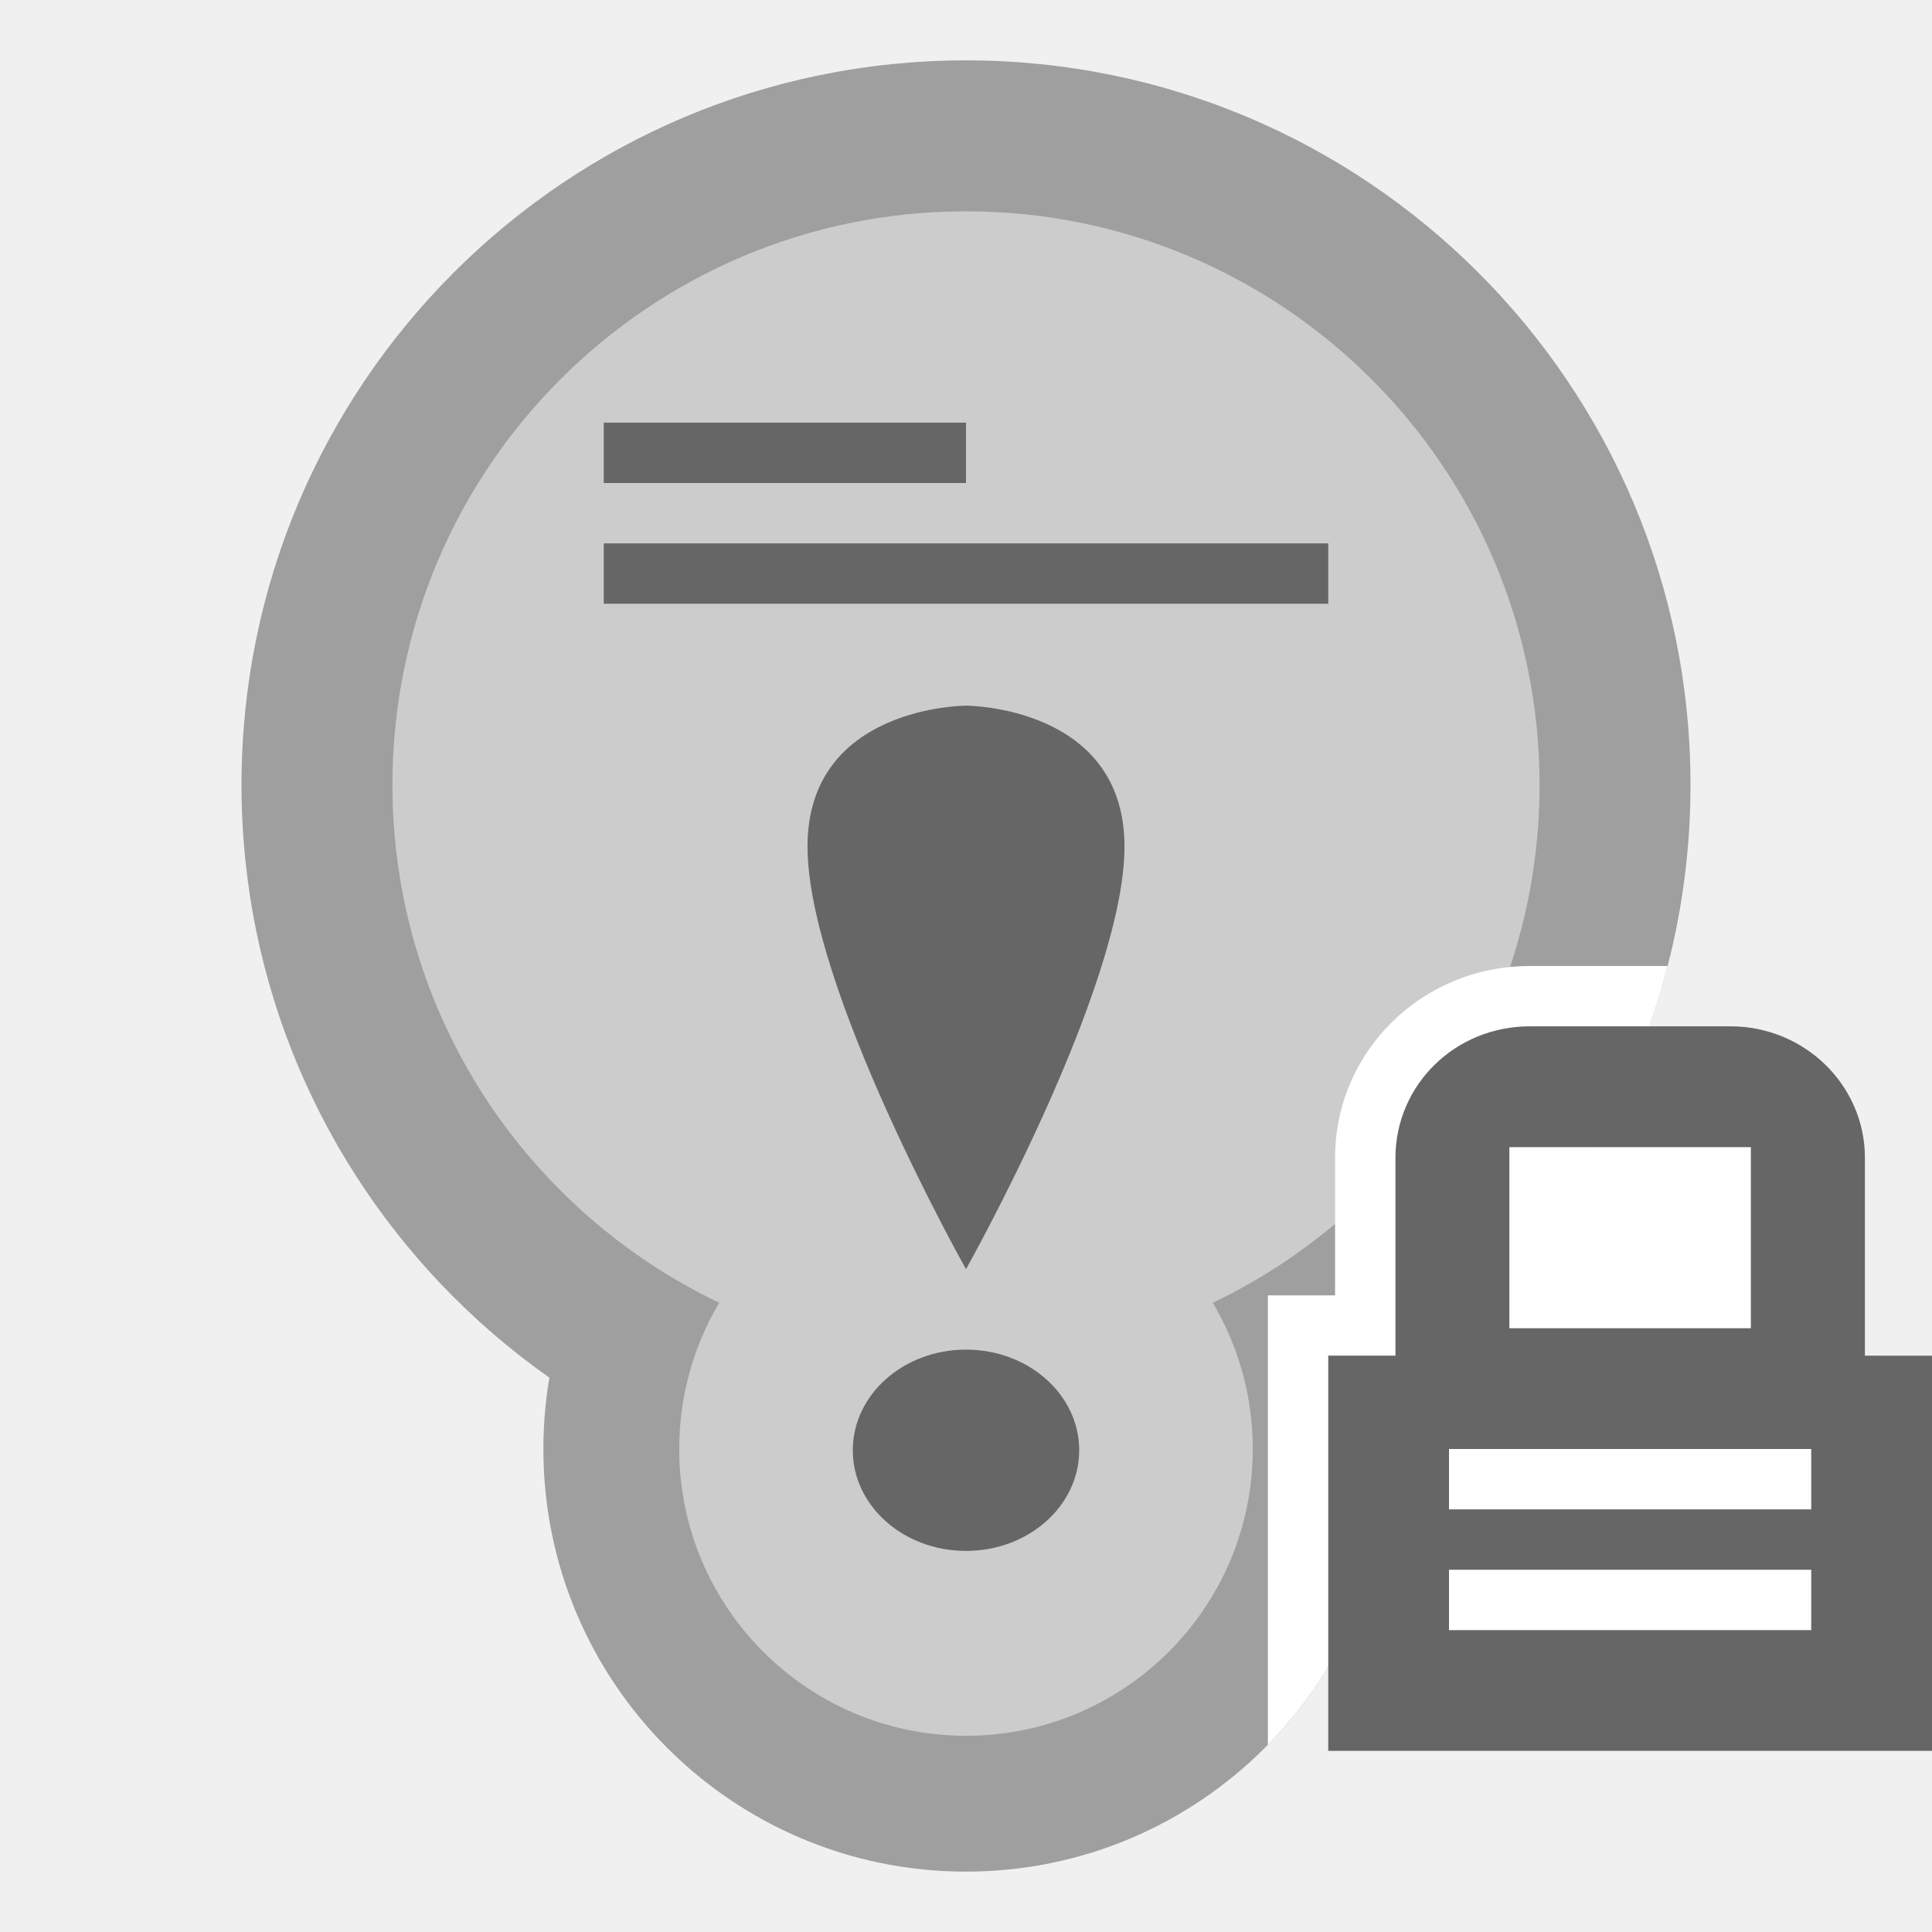
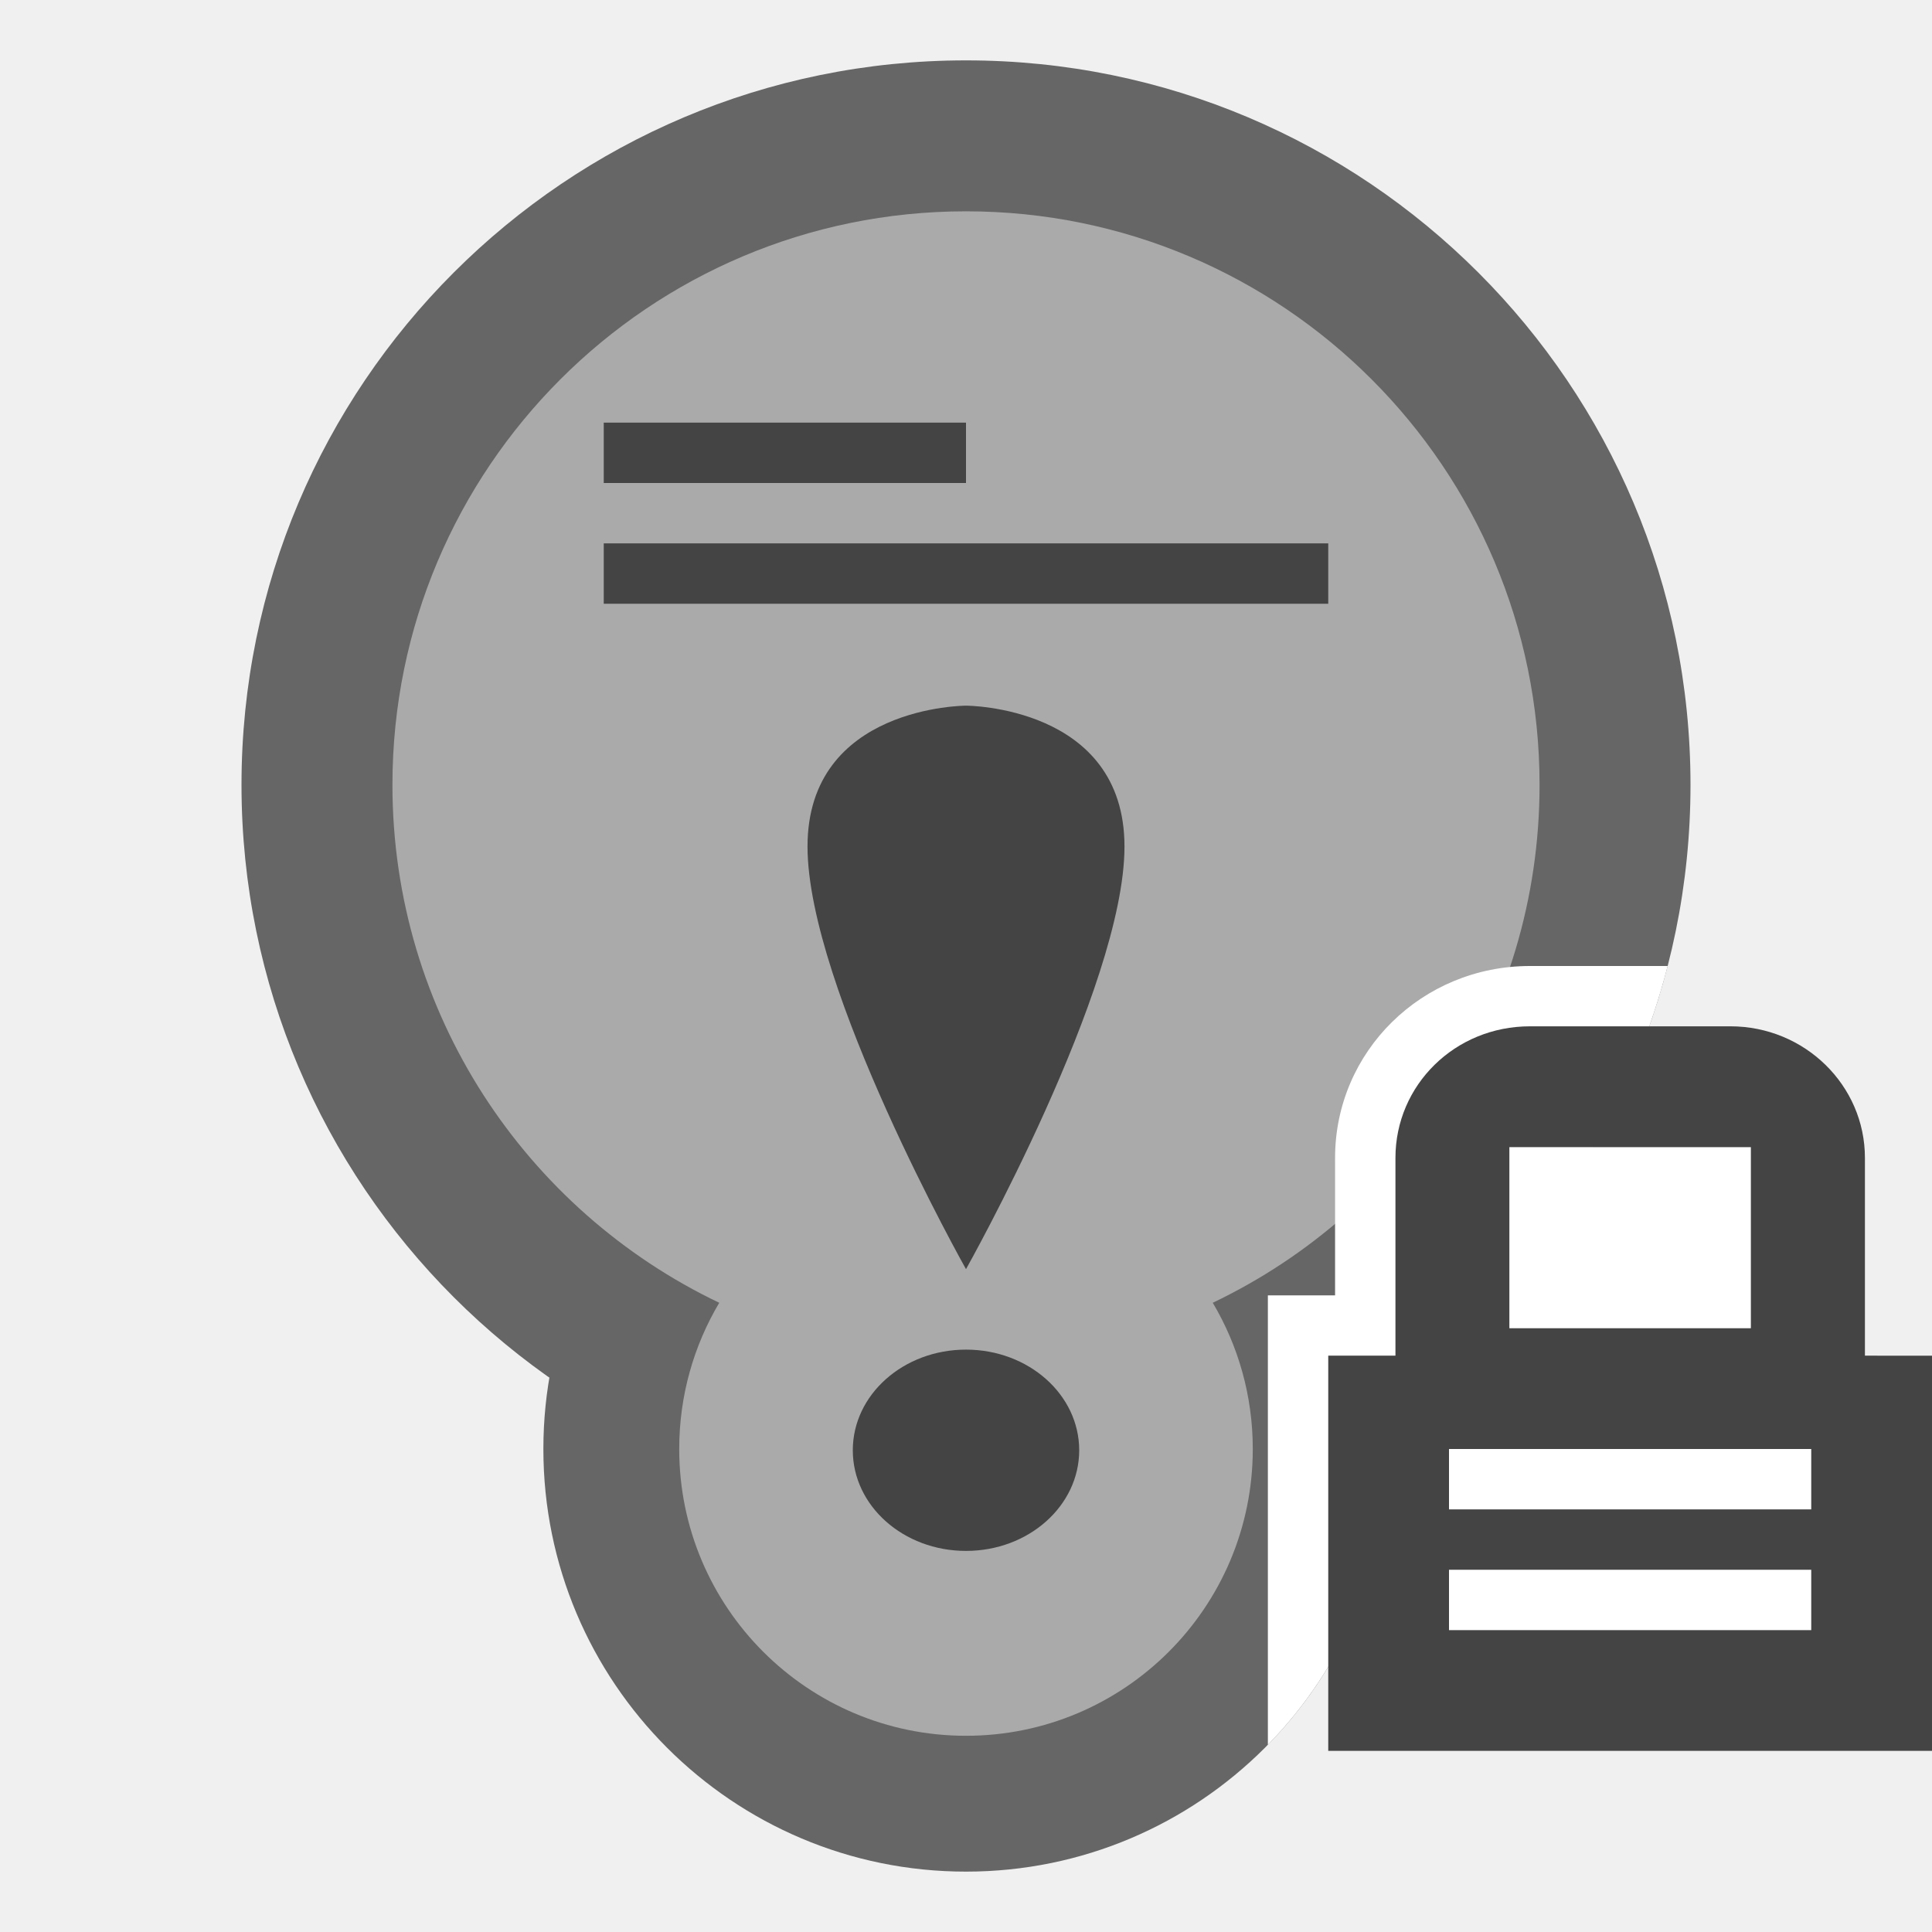
<svg xmlns="http://www.w3.org/2000/svg" id="svg35" version="1.1" viewBox="0 0 32 32">
  <defs id="defs7">
    <linearGradient id="sticky_read_locked-a" x1="13.834" x2="13.834" y2="24.072" gradientTransform="matrix(0.8674531,0,0,1.1528,4,1)" y1="2.169" gradientUnits="userSpaceOnUse">
      <stop id="stop2" stop-color="#DBDEE3" offset="0" />
      <stop id="stop4" stop-color="#FDFDFD" offset="1" />
    </linearGradient>
  </defs>
  <path id="path9" d="M 0,0 H 32 V 32 H 0 Z" style="fill:none;fill-rule:evenodd" />
-   <path id="path11" d="M 28,13 C 28,19.627 22.628,25 16,25 9.373,25 4,19.627 4,13 4,6.372 9.373,1 16,1 22.628,1 28,6.372 28,13" fill="#9f9f9f" style="fill-rule:evenodd" />
-   <path id="path13" d="m 23,24 c 0,3.866 -3.134,7 -7,7 -3.866,0 -7,-3.134 -7,-7 0,-3.866 3.134,-7 7,-7 3.866,0 7,3.134 7,7" fill="#9f9f9f" style="fill-rule:evenodd" />
-   <path id="path15" d="M 27,13 C 27,19.075 22.075,24 16,24 9.925,24 5,19.075 5,13 5,6.925 9.925,2 16,2 22.075,2 27,6.925 27,13" fill="#9f9f9f" style="fill-rule:evenodd" />
-   <path id="path17" d="m 22,24 c 0,3.313 -2.686,6 -6,6 -3.314,0 -6,-2.687 -6,-6 0,-3.314 2.686,-6 6,-6 3.314,0 6,2.686 6,6" fill="#9f9f9f" style="fill-rule:evenodd" />
-   <path id="path23" d="m 16,3.5 c 5.247,0 9.5,4.253 9.5,9.5 0,3.783 -2.212,7.05 -5.413,8.578 0.421,0.709 0.663,1.537 0.663,2.422 0,2.623 -2.127,4.75 -4.75,4.75 -2.623,0 -4.75,-2.127 -4.75,-4.75 0,-0.885 0.242,-1.713 0.663,-2.422 C 8.712,20.05 6.5,16.783 6.5,13 c 0,-5.247 4.253,-9.5 9.5,-9.5 z" fill="url(#sticky_read_locked-a)" style="fill:#cccccc;fill-rule:evenodd;fill-opacity:1" />
-   <path id="path25" d="m 16,25.688 c 1.036,0 1.875,-0.746 1.875,-1.667 0,-0.921 -0.839,-1.667 -1.875,-1.667 -1.036,0 -1.875,0.746 -1.875,1.667 0,0.921 0.839,1.667 1.875,1.667 z m 0,-4.667 c 0,0 -2.625,-4.667 -2.625,-7 0,-2.333 2.625,-2.333 2.625,-2.333 0,0 2.625,0 2.625,2.333 0,2.333 -2.625,7 -2.625,7 z" fill="#666666" style="fill-rule:evenodd" />
-   <path id="path27" d="M 10.545,10 H 22 V 9 H 10 v 1 h 0.545 z M 10.5,8 h 5.5 V 7 h -6 v 1 z" fill="#666666" style="fill-rule:evenodd" />
+   <path id="path11" d="M 28,13 C 28,19.627 22.628,25 16,25 9.373,25 4,19.627 4,13 4,6.372 9.373,1 16,1 22.628,1 28,6.372 28,13" fill="#666666" style="fill-rule:evenodd" />
+   <path id="path13" d="m 23,24 c 0,3.866 -3.134,7 -7,7 -3.866,0 -7,-3.134 -7,-7 0,-3.866 3.134,-7 7,-7 3.866,0 7,3.134 7,7" fill="#666666" style="fill-rule:evenodd" />
+   <path id="path15" d="M 27,13 C 27,19.075 22.075,24 16,24 9.925,24 5,19.075 5,13 5,6.925 9.925,2 16,2 22.075,2 27,6.925 27,13" fill="#666666" style="fill-rule:evenodd" />
+   <path id="path17" d="m 22,24 c 0,3.313 -2.686,6 -6,6 -3.314,0 -6,-2.687 -6,-6 0,-3.314 2.686,-6 6,-6 3.314,0 6,2.686 6,6" fill="#666666" style="fill-rule:evenodd" />
+   <path id="path23" d="m 16,3.5 c 5.247,0 9.5,4.253 9.5,9.5 0,3.783 -2.212,7.05 -5.413,8.578 0.421,0.709 0.663,1.537 0.663,2.422 0,2.623 -2.127,4.75 -4.75,4.75 -2.623,0 -4.75,-2.127 -4.75,-4.75 0,-0.885 0.242,-1.713 0.663,-2.422 C 8.712,20.05 6.5,16.783 6.5,13 c 0,-5.247 4.253,-9.5 9.5,-9.5 z" fill="url(#sticky_read_locked-a)" style="fill:#aaaaaa;fill-rule:evenodd;fill-opacity:1" />
+   <path id="path25" d="m 16,25.688 c 1.036,0 1.875,-0.746 1.875,-1.667 0,-0.921 -0.839,-1.667 -1.875,-1.667 -1.036,0 -1.875,0.746 -1.875,1.667 0,0.921 0.839,1.667 1.875,1.667 z m 0,-4.667 c 0,0 -2.625,-4.667 -2.625,-7 0,-2.333 2.625,-2.333 2.625,-2.333 0,0 2.625,0 2.625,2.333 0,2.333 -2.625,7 -2.625,7 z" fill="#444444" style="fill-rule:evenodd" />
+   <path id="path27" d="M 10.545,10 H 22 V 9 H 10 v 1 h 0.545 z M 10.5,8 h 5.5 V 7 h -6 v 1 z" fill="#444444" style="fill-rule:evenodd" />
  <path id="path29" d="m 26.395,19 c 0.537,-0.929 0.953,-1.936 1.227,-3 h -2.281 c -1.788,0 -3.228,1.415 -3.228,3.179 v 2.276 H 21 v 7.444 c 1.237,-1.263 2,-2.992 2,-4.899 0,-0.403 -0.034,-0.797 -0.099,-1.181 0.384,-0.27 0.751,-0.562 1.099,-0.874 v 5.056 h 6 v -8 h -3.606 z" fill="#ffffff" style="fill-rule:evenodd" />
-   <path id="path31" d="m 24,25 v -1 h 6 v 1 z m 0,2 v -1 h 6 v 1 z m 1,-8 h 4 v 3 h -4 z m 5.889,3.454 v -3.276 c 0,-1.202 -0.998,-2.179 -2.228,-2.179 h -3.32 c -1.245,0 -2.228,0.976 -2.228,2.179 v 3.276 H 22 V 29 h 10 v -6.545 z" fill="#666666" style="fill-rule:evenodd" />
+   <path id="path31" d="m 24,25 v -1 h 6 v 1 z m 0,2 v -1 h 6 v 1 z m 1,-8 h 4 v 3 h -4 z m 5.889,3.454 v -3.276 c 0,-1.202 -0.998,-2.179 -2.228,-2.179 h -3.32 c -1.245,0 -2.228,0.976 -2.228,2.179 v 3.276 H 22 V 29 h 10 v -6.545 z" fill="#444444" style="fill-rule:evenodd" />
</svg>
